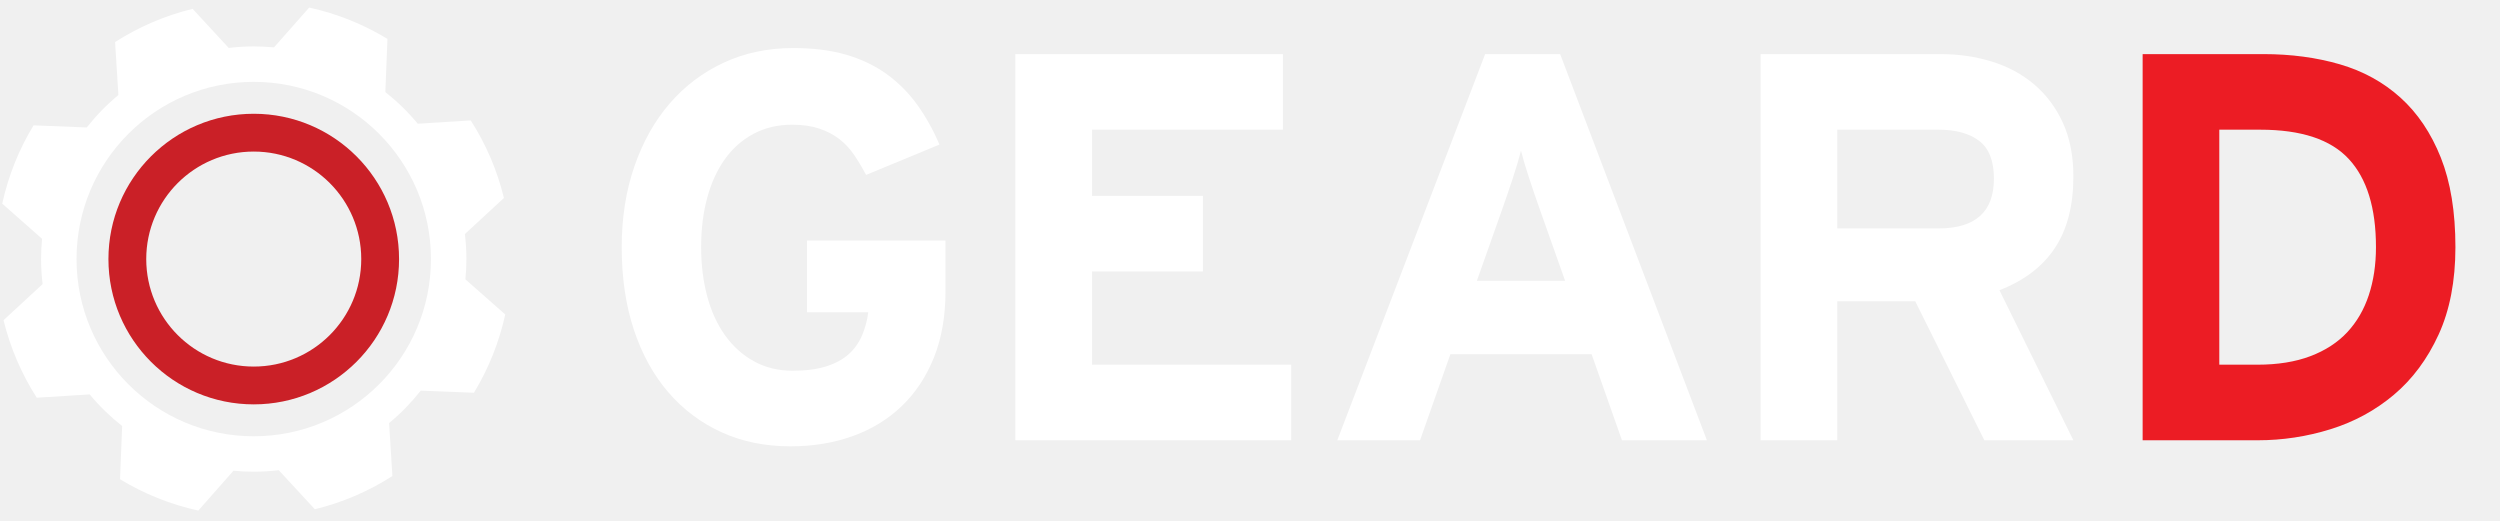
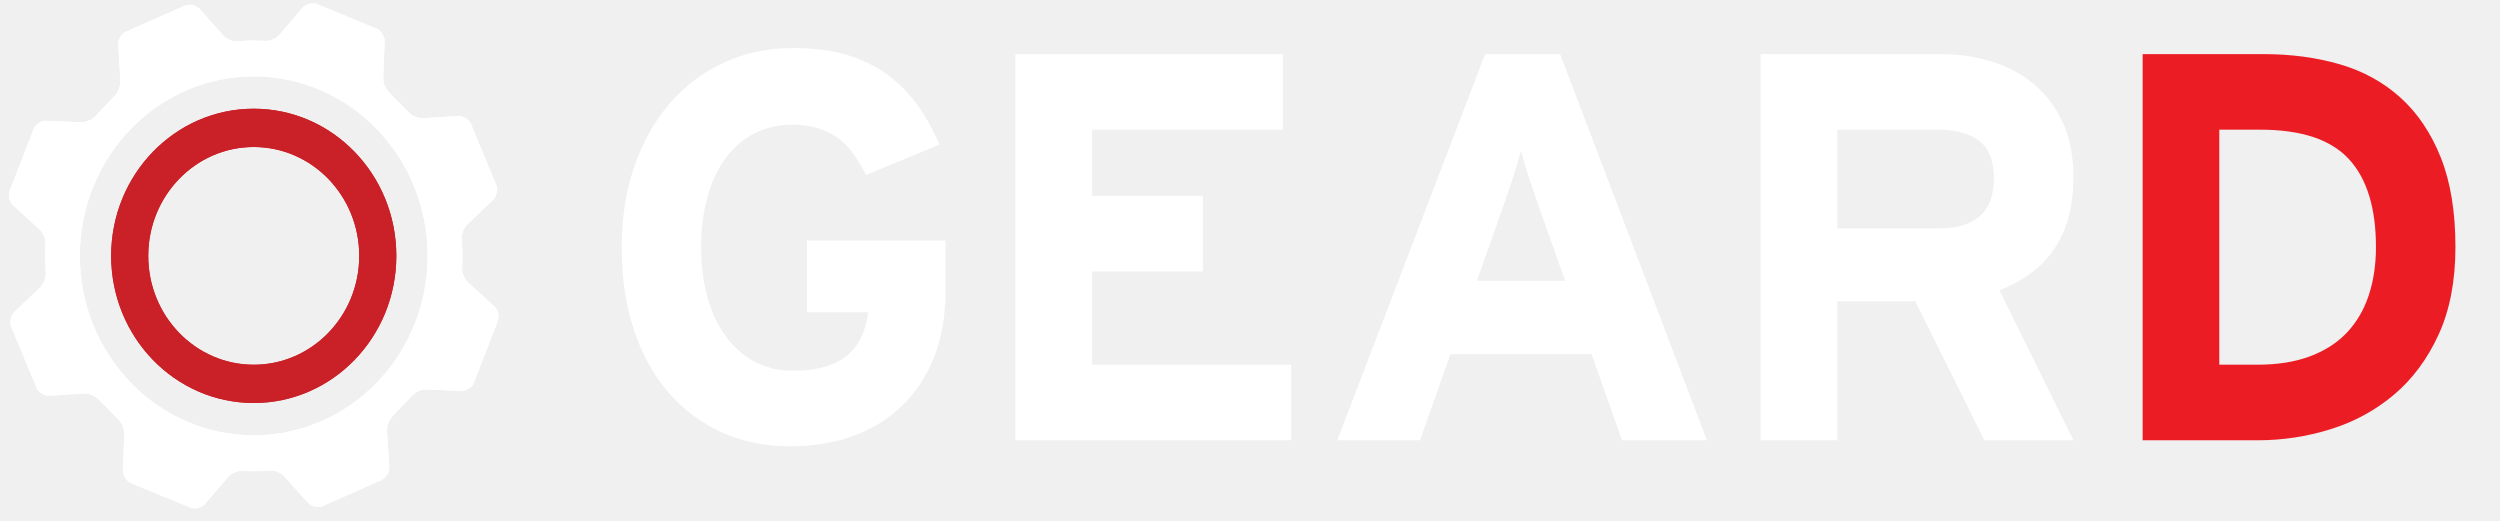
<svg xmlns="http://www.w3.org/2000/svg" version="1.1" id="Layer_1" x="0px" y="0px" width="288px" height="60px" viewBox="0 0 288 60" enable-background="new 0 0 288 60" xml:space="preserve">
+   <g>
+     <path fill="#FFFFFF" d="M107.59,41.182c-0.89,2.219-2.129,4.088-3.718,5.609s-3.475,2.672-5.655,3.453   c-2.183,0.781-4.566,1.173-7.149,1.173c-2.923,0-5.572-0.54-7.944-1.621c-2.373-1.08-4.417-2.614-6.133-4.606   c-1.716-1.99-3.04-4.396-3.972-7.213c-0.932-2.816-1.398-5.983-1.398-9.5c0-3.389,0.486-6.492,1.461-9.31   c0.974-2.817,2.33-5.232,4.067-7.245c1.737-2.012,3.813-3.58,6.228-4.703c2.416-1.122,5.084-1.684,8.007-1.684   c2.288,0,4.311,0.254,6.069,0.763c1.757,0.508,3.314,1.25,4.671,2.224c1.355,0.975,2.53,2.151,3.526,3.527   c0.995,1.377,1.854,2.913,2.574,4.607l-8.452,3.495c-0.424-0.804-0.88-1.566-1.366-2.288c-0.487-0.72-1.06-1.334-1.716-1.843   c-0.657-0.508-1.43-0.911-2.319-1.208c-0.891-0.296-1.929-0.445-3.114-0.445c-1.652,0-3.136,0.35-4.448,1.048   c-1.314,0.699-2.415,1.674-3.305,2.923c-0.89,1.25-1.568,2.733-2.034,4.449c-0.467,1.716-0.699,3.612-0.699,5.688   c0,2.033,0.232,3.918,0.699,5.656c0.466,1.737,1.154,3.24,2.065,4.513c0.911,1.271,2.023,2.267,3.336,2.985   c1.312,0.722,2.796,1.081,4.448,1.081c1.525,0,2.817-0.169,3.877-0.509c1.058-0.339,1.916-0.806,2.573-1.398   c0.656-0.593,1.165-1.303,1.525-2.129c0.359-0.825,0.604-1.726,0.73-2.7H92.97v-8.262h15.951v5.831   C108.925,36.417,108.479,38.963,107.59,41.182z" />
+     <path fill="#FFFFFF" d="M116.97,50.718V6.233h30.821v8.706h-21.988v7.626h12.773v8.707h-12.773v10.739h22.941v8.706L116.97,50.718   L116.97,50.718z" />
+     <path fill="#FFFFFF" d="M186.848,50.718l-3.494-9.913h-16.27l-3.495,9.913h-9.532l17.031-44.484h8.643l16.904,44.484H186.848z    M177.441,24.281c-0.467-1.312-0.899-2.584-1.303-3.812c-0.402-1.229-0.709-2.266-0.921-3.114c-0.213,0.848-0.52,1.886-0.922,3.114   c-0.403,1.229-0.837,2.5-1.303,3.812l-2.859,8.07h10.169L177.441,24.281z" />
+     <path fill="#FFFFFF" d="M228.596,50.718l-7.963-16.015h-8.98v16.015h-8.834V6.233h20.718c2.075,0,4.045,0.286,5.909,0.858   c1.863,0.572,3.496,1.452,4.895,2.637c1.396,1.187,2.499,2.659,3.305,4.417c0.805,1.759,1.207,3.824,1.207,6.196   c0,3.348-0.709,6.091-2.129,8.23c-1.42,2.14-3.549,3.76-6.387,4.861l8.516,17.285L228.596,50.718L228.596,50.718z M228.01,16.235   c-1.128-0.864-2.689-1.296-4.688-1.296h-11.67v11.375h11.67c4.252,0,6.378-1.916,6.378-5.751   C229.699,18.542,229.137,17.099,228.01,16.235z" />
+     <path fill="#EC1C24" d="M280.925,38.548c-1.293,2.818-3.009,5.127-5.147,6.927c-2.139,1.803-4.574,3.125-7.309,3.974   c-2.732,0.848-5.519,1.271-8.355,1.271h-13.281V6.233h13.917c3.178,0,6.11,0.392,8.802,1.176c2.689,0.784,5.021,2.065,6.99,3.845   c1.969,1.78,3.516,4.078,4.639,6.895c1.122,2.818,1.686,6.259,1.686,10.327C282.863,32.374,282.217,35.73,280.925,38.548z    M270.587,18.324c-2.083-2.256-5.483-3.384-10.203-3.384h-4.72v27.072h4.4c2.338,0,4.367-0.326,6.09-0.979   c1.722-0.653,3.135-1.57,4.24-2.751c1.105-1.182,1.936-2.604,2.487-4.271s0.829-3.511,0.829-5.535   C273.712,23.964,272.671,20.58,270.587,18.324z" />
+   </g>
  <g>
    <g>
      <g>
-         <path fill="#FFFFFF" d="M53.615,32.179c0.074-0.77,0.114-1.546,0.114-2.333c0-0.978-0.062-1.94-0.174-2.885l4.499-4.155     c-0.782-3.216-2.089-6.224-3.824-8.933l-6.103,0.381c-1.111-1.346-2.367-2.564-3.735-3.647l0.243-6.126     c-2.744-1.67-5.783-2.901-9.018-3.611l-4.052,4.59c-0.767-0.073-1.545-0.113-2.334-0.113c-0.975,0-1.937,0.064-2.883,0.174     l-4.157-4.501c-3.215,0.783-6.223,2.09-8.933,3.825l0.381,6.103c-1.344,1.11-2.564,2.367-3.646,3.737l-6.126-0.244     c-1.67,2.744-2.901,5.783-3.61,9.018l4.59,4.051c-0.074,0.769-0.115,1.546-0.115,2.335c0,0.977,0.064,1.938,0.176,2.882     l-4.5,4.156c0.783,3.215,2.09,6.224,3.825,8.933l6.102-0.381c1.111,1.345,2.368,2.563,3.737,3.643l-0.244,6.129     c2.745,1.671,5.784,2.901,9.018,3.611l4.05-4.59c0.768,0.073,1.547,0.112,2.334,0.112c0.977,0,1.938-0.062,2.884-0.172     l4.155,4.498c3.216-0.782,6.225-2.09,8.935-3.825l-0.38-6.104c1.344-1.107,2.562-2.366,3.644-3.735l6.127,0.243     c1.67-2.744,2.9-5.783,3.61-9.017L53.615,32.179z M29.231,50.259c-11.273,0-20.414-9.138-20.414-20.413     c0-11.277,9.14-20.416,20.414-20.416c11.274,0,20.415,9.138,20.415,20.416C49.646,41.121,40.506,50.259,29.231,50.259z" />
+         <g>
+           <g>
+             <path fill="#FFFFFF" d="M53.896,32.512c-0.407-0.37-0.708-1.122-0.668-1.67c0,0,0.041-0.569,0.041-1.366       c0-0.99-0.083-1.924-0.083-1.924c-0.049-0.548,0.237-1.307,0.636-1.686l2.967-2.828c0.398-0.379,0.584-1.118,0.414-1.641       l-2.985-7.205c-0.252-0.489-0.907-0.86-1.456-0.824l-3.992,0.257c-0.549,0.036-1.298-0.271-1.665-0.681l-2.257-2.276       c-0.408-0.369-0.724-1.121-0.703-1.67l0.162-4.204c0.021-0.55-0.361-1.207-0.85-1.459l-7.008-2.893       c-0.524-0.167-1.245,0.038-1.603,0.456l-2.675,3.128c-0.357,0.418-1.099,0.726-1.647,0.685c0,0-0.52-0.039-1.293-0.039       c-0.957,0-1.833,0.082-1.833,0.082c-0.547,0.051-1.296-0.242-1.663-0.652l-2.744-3.066c-0.367-0.41-1.092-0.598-1.612-0.417       l-6.944,3.064c-0.482,0.265-0.849,0.931-0.816,1.479l0.252,4.183c0.033,0.549-0.265,1.309-0.664,1.688l-2.204,2.331       c-0.356,0.419-1.097,0.744-1.646,0.722L5.345,13.92c-0.549-0.022-1.196,0.364-1.436,0.858L1.09,22.053       c-0.158,0.527,0.045,1.261,0.452,1.631l3.024,2.754c0.407,0.371,0.707,1.122,0.668,1.671c0,0-0.041,0.569-0.041,1.367       c0,0.989,0.083,1.924,0.083,1.924c0.049,0.548-0.237,1.307-0.635,1.687l-2.966,2.826c-0.398,0.38-0.585,1.118-0.415,1.642       l2.985,7.206c0.252,0.488,0.907,0.859,1.456,0.824l3.991-0.257c0.549-0.035,1.298,0.271,1.665,0.681l2.257,2.273       c0.408,0.369,0.725,1.12,0.703,1.67l-0.162,4.206c-0.021,0.55,0.361,1.206,0.85,1.459l7.008,2.894       c0.524,0.167,1.245-0.038,1.603-0.456l2.674-3.128c0.357-0.418,1.099-0.726,1.647-0.685c0,0,0.521,0.039,1.294,0.039       c0.958,0,1.834-0.082,1.834-0.082c0.547-0.052,1.296,0.241,1.663,0.651l2.744,3.065c0.367,0.41,1.092,0.598,1.612,0.418       l6.944-3.064c0.482-0.265,0.849-0.931,0.816-1.479l-0.252-4.184c-0.033-0.549,0.265-1.309,0.664-1.688l2.204-2.331       c0.356-0.42,1.097-0.744,1.646-0.722l4.014,0.165c0.549,0.022,1.196-0.363,1.436-0.858l2.818-7.273       c0.158-0.527-0.045-1.261-0.452-1.631L53.896,32.512z M29.231,50.147c-11.062,0-20.031-9.255-20.031-20.672       S18.169,8.804,29.231,8.804s20.031,9.255,20.031,20.672S40.293,50.147,29.231,50.147z" />
+             <path fill="#FFFFFF" d="M53.896,32.512c-0.407-0.37-0.708-1.122-0.668-1.67c0,0,0.041-0.569,0.041-1.366       c0-0.99-0.083-1.924-0.083-1.924c-0.049-0.548,0.237-1.307,0.636-1.686l2.967-2.828c0.398-0.379,0.584-1.118,0.414-1.641       l-2.985-7.205c-0.252-0.489-0.907-0.86-1.456-0.824l-3.992,0.257c-0.549,0.036-1.298-0.271-1.665-0.681l-2.257-2.276       c-0.408-0.369-0.724-1.121-0.703-1.67l0.162-4.204c0.021-0.55-0.361-1.207-0.85-1.459l-7.008-2.893       c-0.524-0.167-1.245,0.038-1.603,0.456l-2.675,3.128c-0.357,0.418-1.099,0.726-1.647,0.685c0,0-0.52-0.039-1.293-0.039       c-0.957,0-1.833,0.082-1.833,0.082c-0.547,0.051-1.296-0.242-1.663-0.652l-2.744-3.066c-0.367-0.41-1.092-0.598-1.612-0.417       l-6.944,3.064c-0.482,0.265-0.849,0.931-0.816,1.479l0.252,4.183c0.033,0.549-0.265,1.309-0.664,1.688l-2.204,2.331       c-0.356,0.419-1.097,0.744-1.646,0.722L5.345,13.92c-0.549-0.022-1.196,0.364-1.436,0.858L1.09,22.053       c-0.158,0.527,0.045,1.261,0.452,1.631l3.024,2.754c0.407,0.371,0.707,1.122,0.668,1.671c0,0-0.041,0.569-0.041,1.367       c0,0.989,0.083,1.924,0.083,1.924c0.049,0.548-0.237,1.307-0.635,1.687l-2.966,2.826c-0.398,0.38-0.585,1.118-0.415,1.642       l2.985,7.206c0.252,0.488,0.907,0.859,1.456,0.824l3.991-0.257c0.549-0.035,1.298,0.271,1.665,0.681l2.257,2.273       c0.408,0.369,0.725,1.12,0.703,1.67l-0.162,4.206c-0.021,0.55,0.361,1.206,0.85,1.459l7.008,2.894       c0.524,0.167,1.245-0.038,1.603-0.456l2.674-3.128c0.357-0.418,1.099-0.726,1.647-0.685c0,0,0.521,0.039,1.294,0.039       c0.958,0,1.834-0.082,1.834-0.082c0.547-0.052,1.296,0.241,1.663,0.651l2.744,3.065c0.367,0.41,1.092,0.598,1.612,0.418       l6.944-3.064c0.482-0.265,0.849-0.931,0.816-1.479l-0.252-4.184c-0.033-0.549,0.265-1.309,0.664-1.688l2.204-2.331       c0.356-0.42,1.097-0.744,1.646-0.722l4.014,0.165c0.549,0.022,1.196-0.363,1.436-0.858l2.818-7.273       c0.158-0.527-0.045-1.261-0.452-1.631L53.896,32.512z M29.231,50.147c-11.062,0-20.031-9.255-20.031-20.672       S18.169,8.804,29.231,8.804s20.031,9.255,20.031,20.672S40.293,50.147,29.231,50.147z" />
+           </g>
+         </g>
      </g>
-     </g>
-     <g>
      <g>
-         <path fill="#CA2027" d="M29.231,13.106c-9.245,0-16.74,7.495-16.74,16.74c0,9.243,7.495,16.738,16.74,16.738     c9.245,0,16.741-7.495,16.741-16.738C45.973,20.601,38.477,13.106,29.231,13.106z M29.231,42.229     c-6.839,0-12.384-5.543-12.384-12.384c0-6.842,5.545-12.385,12.384-12.385s12.385,5.543,12.385,12.385     C41.617,36.687,36.071,42.229,29.231,42.229z" />
+         <g>
+           <g>
+             <path fill="#CA2027" d="M29.231,12.525c-9.071,0-16.426,7.59-16.426,16.95s7.354,16.95,16.426,16.95s16.426-7.59,16.426-16.95       S38.303,12.525,29.231,12.525z M29.231,42.017c-6.711,0-12.152-5.614-12.152-12.541s5.441-12.541,12.152-12.541       s12.152,5.614,12.152,12.541S35.942,42.017,29.231,42.017z" />
+             <path fill="#CA2027" d="M29.231,12.525c-9.071,0-16.426,7.59-16.426,16.95s7.354,16.95,16.426,16.95s16.426-7.59,16.426-16.95       S38.303,12.525,29.231,12.525z M29.231,42.017c-6.711,0-12.152-5.614-12.152-12.541s5.441-12.541,12.152-12.541       s12.152,5.614,12.152,12.541S35.942,42.017,29.231,42.017z" />
+           </g>
+         </g>
      </g>
    </g>
  </g>
-   <g>
-     <path fill="#FFFFFF" d="M107.59,41.182c-0.89,2.218-2.129,4.088-3.718,5.609c-1.589,1.521-3.475,2.672-5.655,3.453   c-2.183,0.781-4.566,1.173-7.149,1.173c-2.923,0-5.572-0.54-7.944-1.621c-2.373-1.08-4.417-2.615-6.133-4.606   s-3.04-4.396-3.972-7.213c-0.932-2.817-1.398-5.984-1.398-9.501c0-3.389,0.486-6.492,1.461-9.31   c0.974-2.817,2.33-5.232,4.067-7.245c1.737-2.012,3.813-3.58,6.228-4.703c2.416-1.122,5.084-1.684,8.007-1.684   c2.288,0,4.311,0.254,6.069,0.763c1.757,0.508,3.314,1.25,4.671,2.224c1.355,0.975,2.53,2.151,3.526,3.527   c0.995,1.377,1.854,2.913,2.574,4.607l-8.452,3.495c-0.424-0.804-0.88-1.566-1.366-2.288c-0.487-0.72-1.06-1.334-1.716-1.843   c-0.657-0.508-1.43-0.911-2.319-1.208c-0.891-0.296-1.929-0.445-3.114-0.445c-1.652,0-3.136,0.35-4.448,1.048   c-1.314,0.699-2.415,1.674-3.305,2.923c-0.89,1.25-1.568,2.733-2.034,4.449c-0.467,1.716-0.699,3.612-0.699,5.688   c0,2.033,0.232,3.919,0.699,5.656c0.466,1.737,1.154,3.24,2.065,4.512c0.911,1.271,2.023,2.267,3.336,2.986   c1.312,0.722,2.796,1.081,4.448,1.081c1.525,0,2.817-0.169,3.877-0.509c1.058-0.339,1.916-0.805,2.573-1.398   c0.656-0.593,1.165-1.303,1.525-2.129c0.359-0.826,0.604-1.726,0.73-2.7h-7.054v-8.262h15.951v5.831   C108.925,36.417,108.479,38.963,107.59,41.182z" />
-     <path fill="#FFFFFF" d="M116.97,50.718V6.233h30.821v8.706h-21.988v7.626h12.773v8.706h-12.773v10.74h22.941v8.706H116.97z" />
-     <path fill="#FFFFFF" d="M186.848,50.718l-3.495-9.914h-16.269l-3.495,9.914h-9.532l17.031-44.484h8.643l16.904,44.484H186.848z    M177.442,24.281c-0.467-1.312-0.9-2.584-1.303-3.812c-0.403-1.229-0.71-2.266-0.921-3.114c-0.213,0.848-0.52,1.886-0.922,3.114   c-0.403,1.229-0.837,2.5-1.303,3.812l-2.859,8.071h10.168L177.442,24.281z" />
-     <path fill="#FFFFFF" d="M228.595,50.718l-7.962-16.015h-8.981v16.015h-8.833V6.233h20.717c2.075,0,4.045,0.286,5.91,0.858   c1.863,0.572,3.495,1.452,4.894,2.637c1.397,1.187,2.499,2.659,3.304,4.417c0.805,1.759,1.208,3.824,1.208,6.196   c0,3.348-0.71,6.091-2.129,8.23c-1.42,2.14-3.549,3.76-6.387,4.861l8.516,17.285H228.595z M228.01,16.235   c-1.128-0.864-2.69-1.296-4.688-1.296h-11.67v11.375h11.67c4.252,0,6.378-1.916,6.378-5.751   C229.699,18.542,229.136,17.099,228.01,16.235z" />
-     <path fill="#EC1C24" d="M280.925,38.548c-1.293,2.818-3.009,5.127-5.147,6.927c-2.14,1.802-4.575,3.125-7.309,3.973   c-2.732,0.848-5.519,1.271-8.356,1.271h-13.281V6.233h13.917c3.178,0,6.11,0.392,8.802,1.176c2.689,0.784,5.021,2.065,6.99,3.845   s3.516,4.078,4.639,6.895c1.122,2.818,1.685,6.259,1.685,10.327C282.863,32.374,282.217,35.731,280.925,38.548z M270.587,18.324   c-2.083-2.256-5.484-3.384-10.203-3.384h-4.72v27.072h4.4c2.338,0,4.368-0.327,6.09-0.98s3.135-1.57,4.241-2.751   c1.105-1.181,1.935-2.604,2.487-4.27c0.552-1.666,0.829-3.511,0.829-5.535C273.712,23.964,272.671,20.58,270.587,18.324z" />
-   </g>
</svg>
